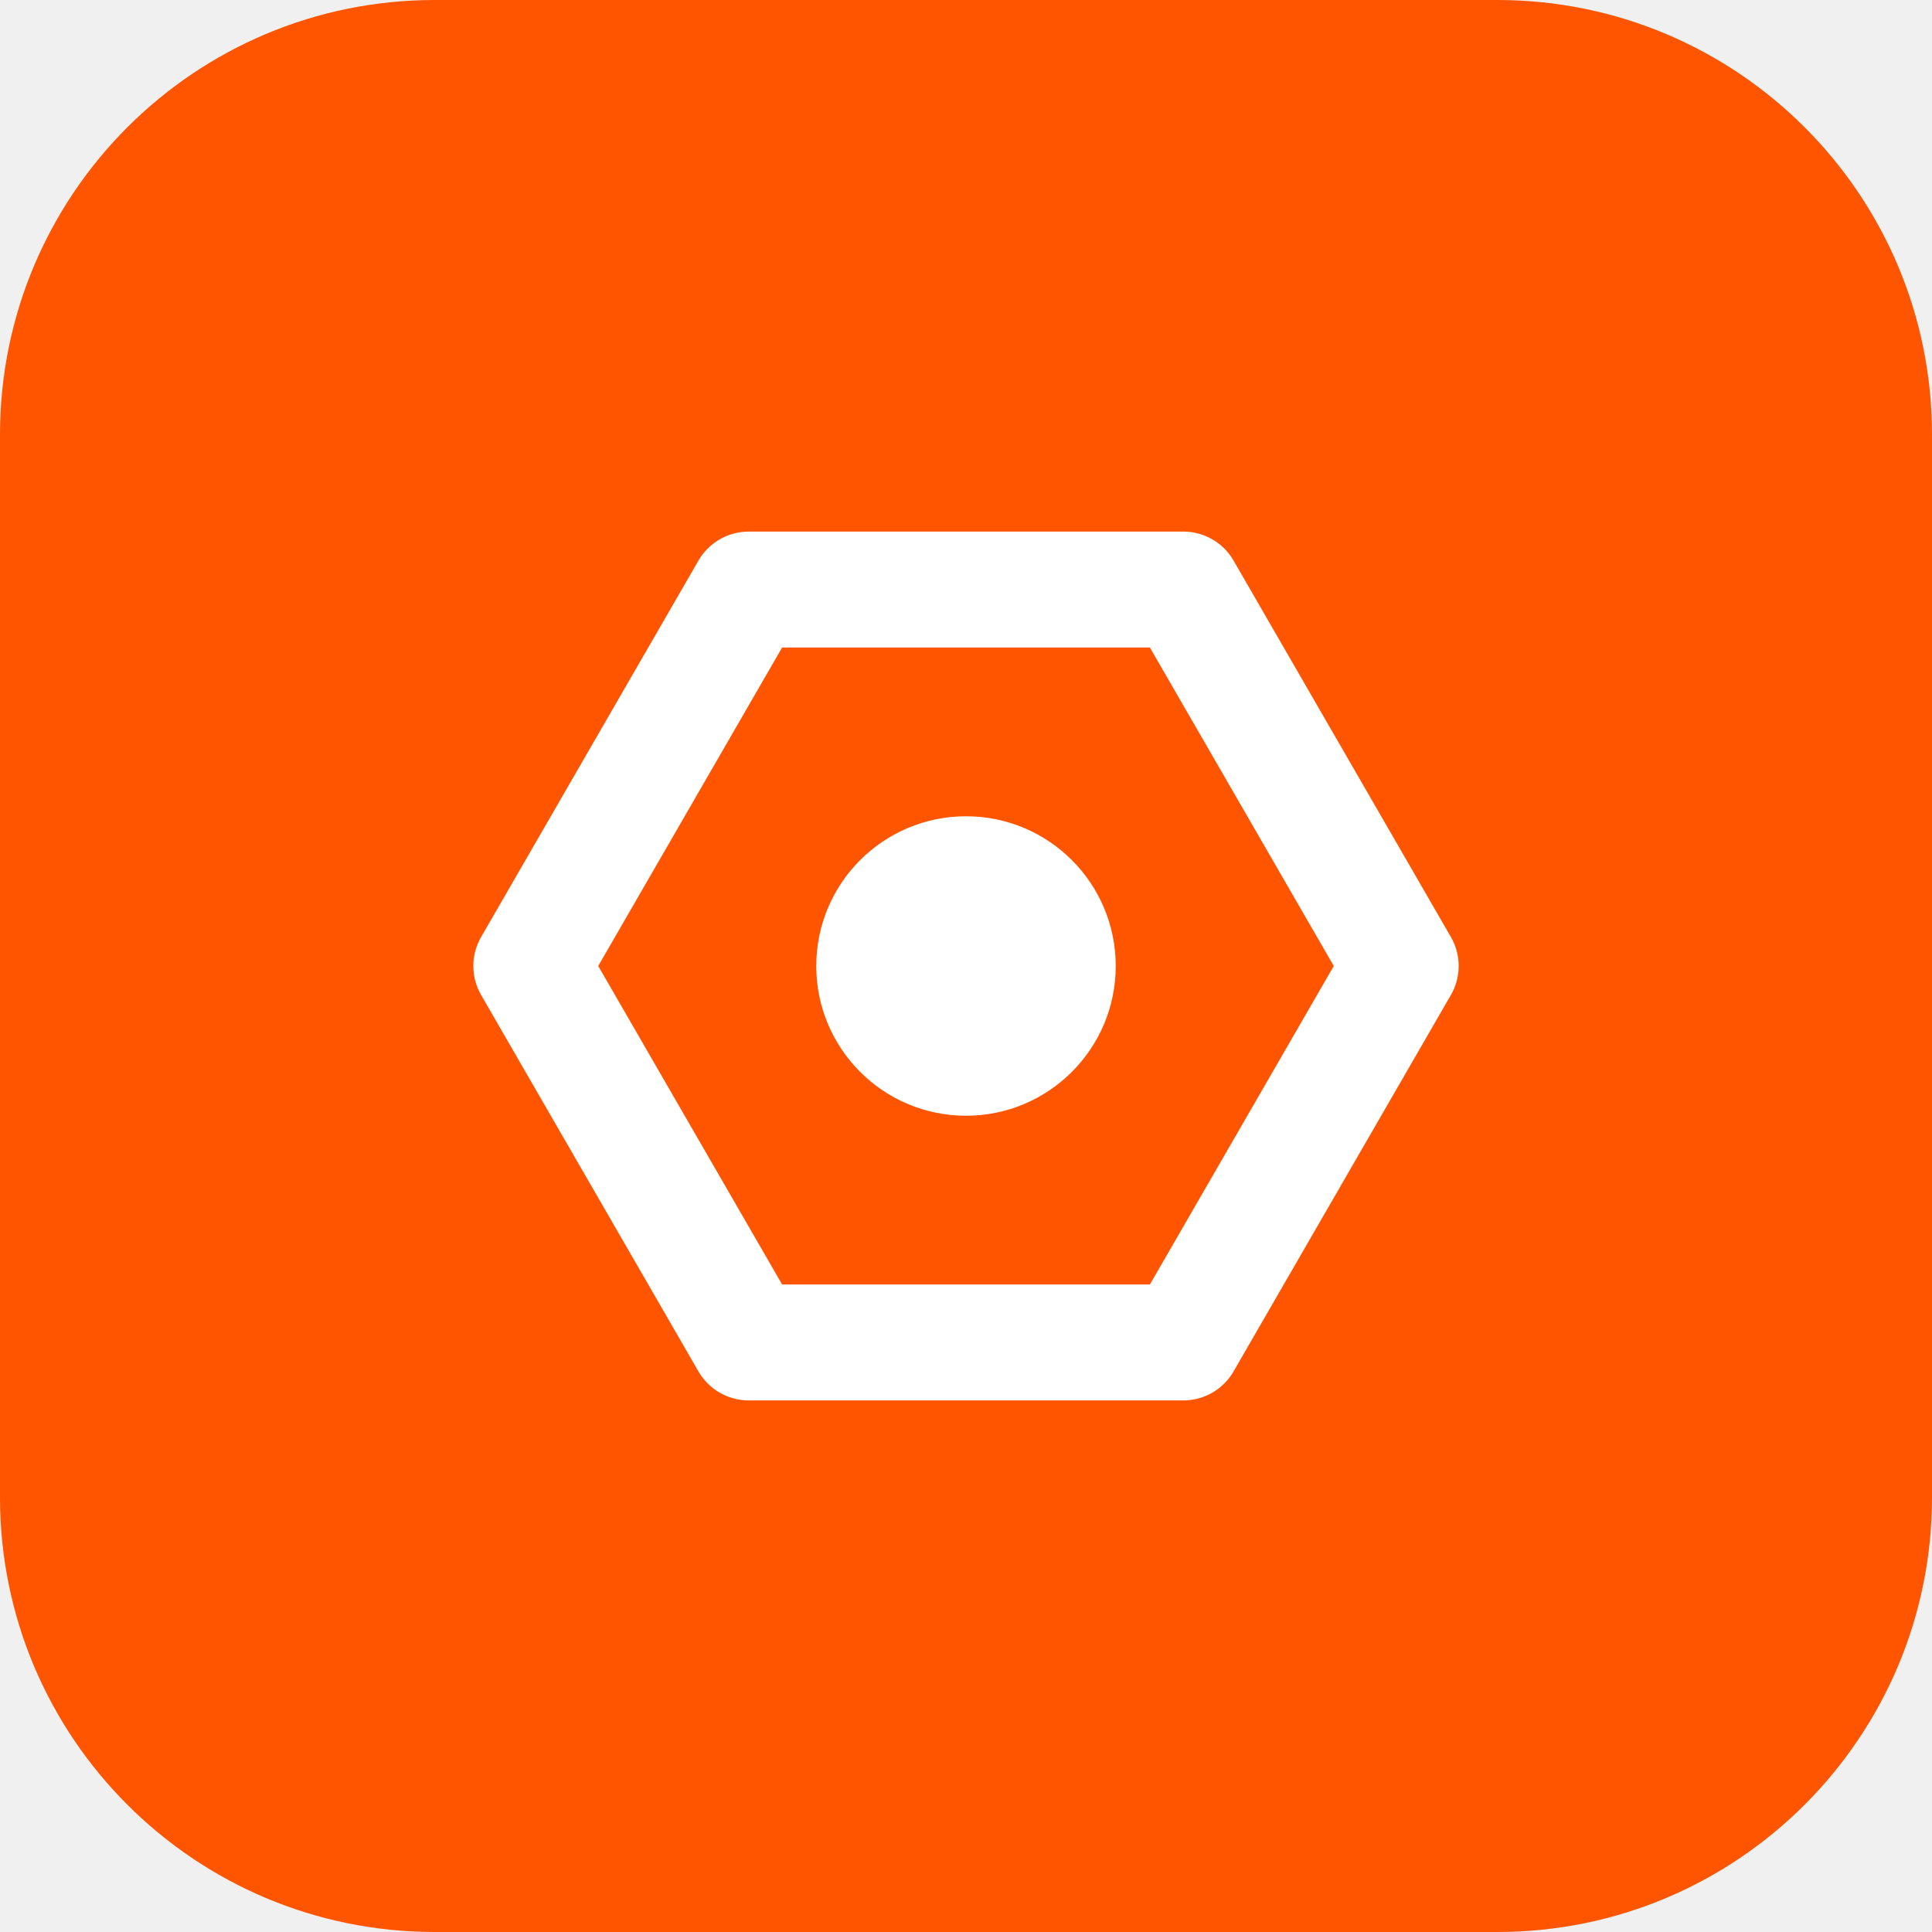
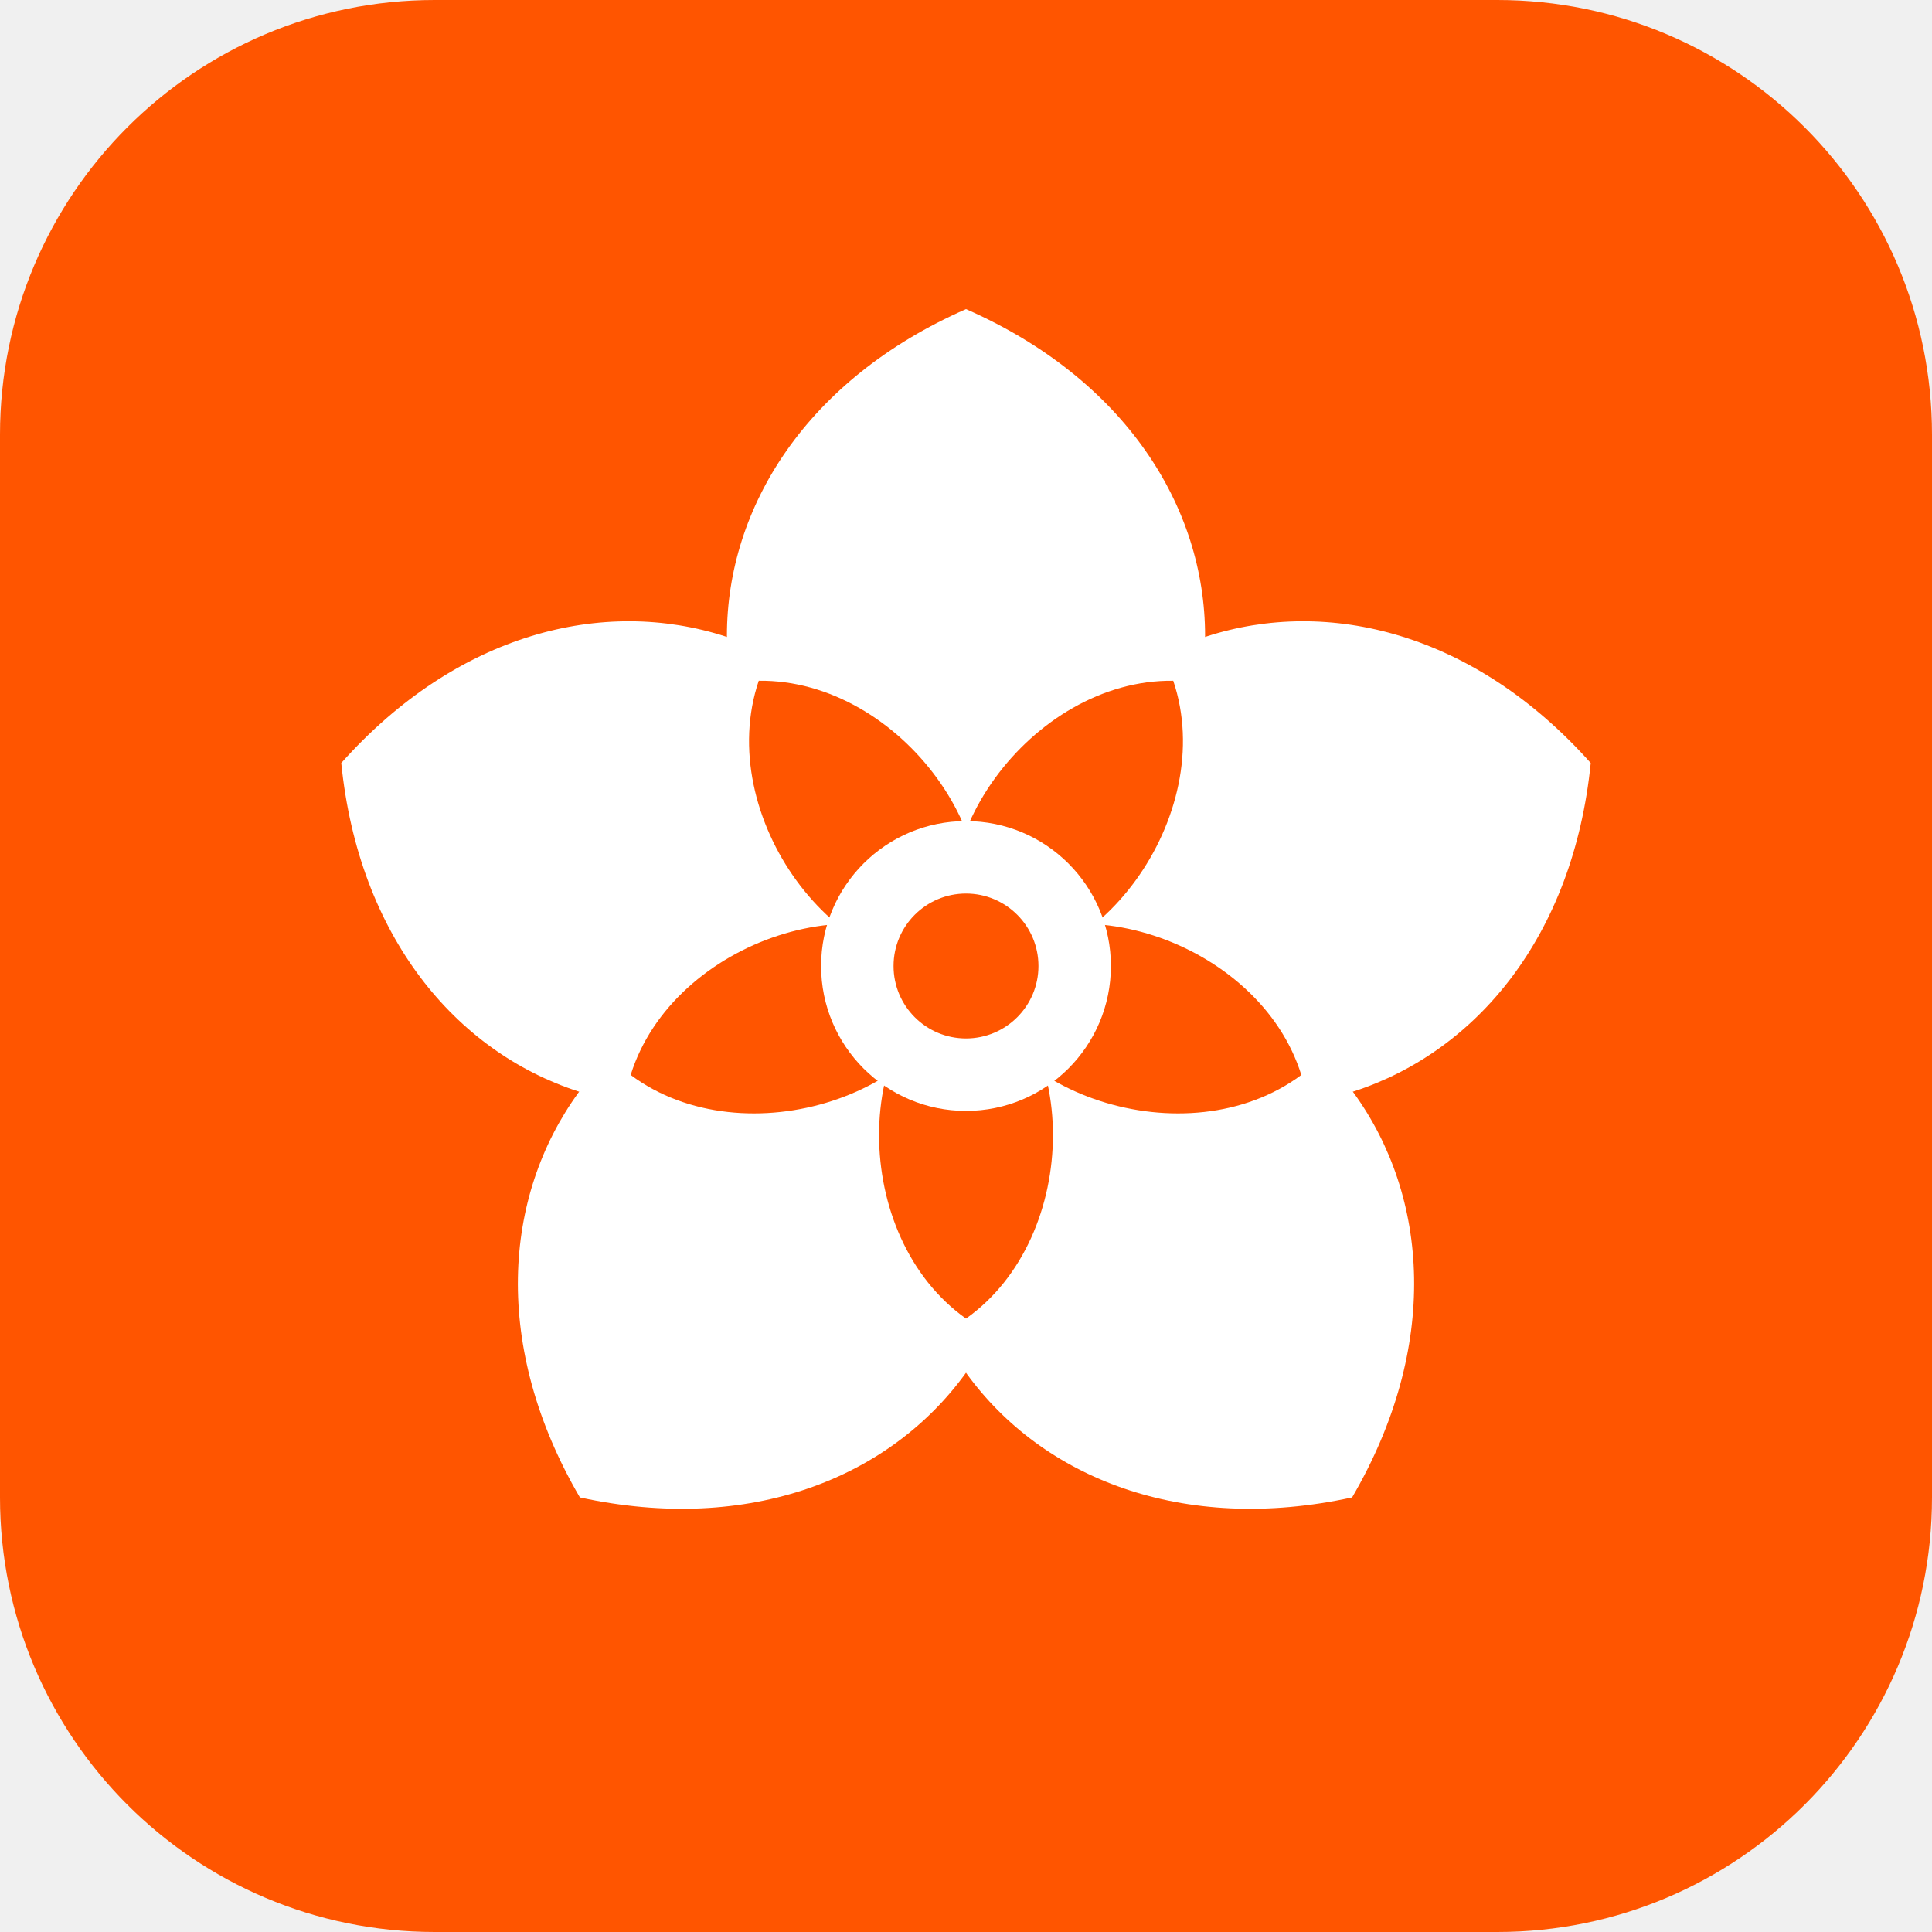
<svg xmlns="http://www.w3.org/2000/svg" width="40" height="40" viewBox="0 0 40 40" fill="none" role="img" aria-label="Subrosa">
  <rect width="40" height="40" rx="9" fill="#FF5500" />
-   <path d="M29 20L24.5 27.794H15.5L11 20L15.5 12.206H24.5L29 20Z" stroke="#FFFFFF" stroke-width="2.4" stroke-linejoin="round" />
-   <circle cx="20" cy="20" r="3.1" fill="#FFFFFF" />
+   <g fill="#FFFFFF">
+     <path d="M20 20C13.4 17 13.4 9.3 20 6.4C26.6 9.3 26.6 17 20 20Z" />
+     <path d="M20 20C13.4 17 13.4 9.3 20 6.4C26.6 9.3 26.6 17 20 20Z" transform="rotate(72 20 20)" />
+     <path d="M20 20C13.4 17 13.4 9.3 20 6.4C26.6 9.3 26.6 17 20 20Z" transform="rotate(144 20 20)" />
+     <path d="M20 20C13.4 17 13.4 9.3 20 6.4C26.6 9.3 26.6 17 20 20Z" transform="rotate(216 20 20)" />
+     <path d="M20 20C13.4 17 13.4 9.3 20 6.4C26.6 9.3 26.6 17 20 20Z" transform="rotate(288 20 20)" />
+   </g>
+   <g fill="#FF5500">
+     <path d="M20 20C17.6 18.7 17.6 14.4 20 12.7C22.4 14.4 22.4 18.7 20 20Z" transform="rotate(36 20 20)" />
+     <path d="M20 20C17.6 18.7 17.6 14.4 20 12.7C22.4 14.4 22.4 18.7 20 20Z" transform="rotate(108 20 20)" />
+     <path d="M20 20C17.6 18.7 17.6 14.4 20 12.7C22.4 14.4 22.4 18.7 20 20Z" transform="rotate(180 20 20)" />
+     <path d="M20 20C17.6 18.7 17.6 14.4 20 12.7C22.4 14.4 22.4 18.7 20 20Z" transform="rotate(252 20 20)" />
+     <path d="M20 20C17.6 18.7 17.6 14.4 20 12.7C22.4 14.4 22.4 18.7 20 20Z" transform="rotate(324 20 20)" />
+   </g>
+   <circle cx="20" cy="20" r="3" fill="#FFFFFF" />
+   <circle cx="20" cy="20" r="1.5" fill="#FF5500" />
</svg>
